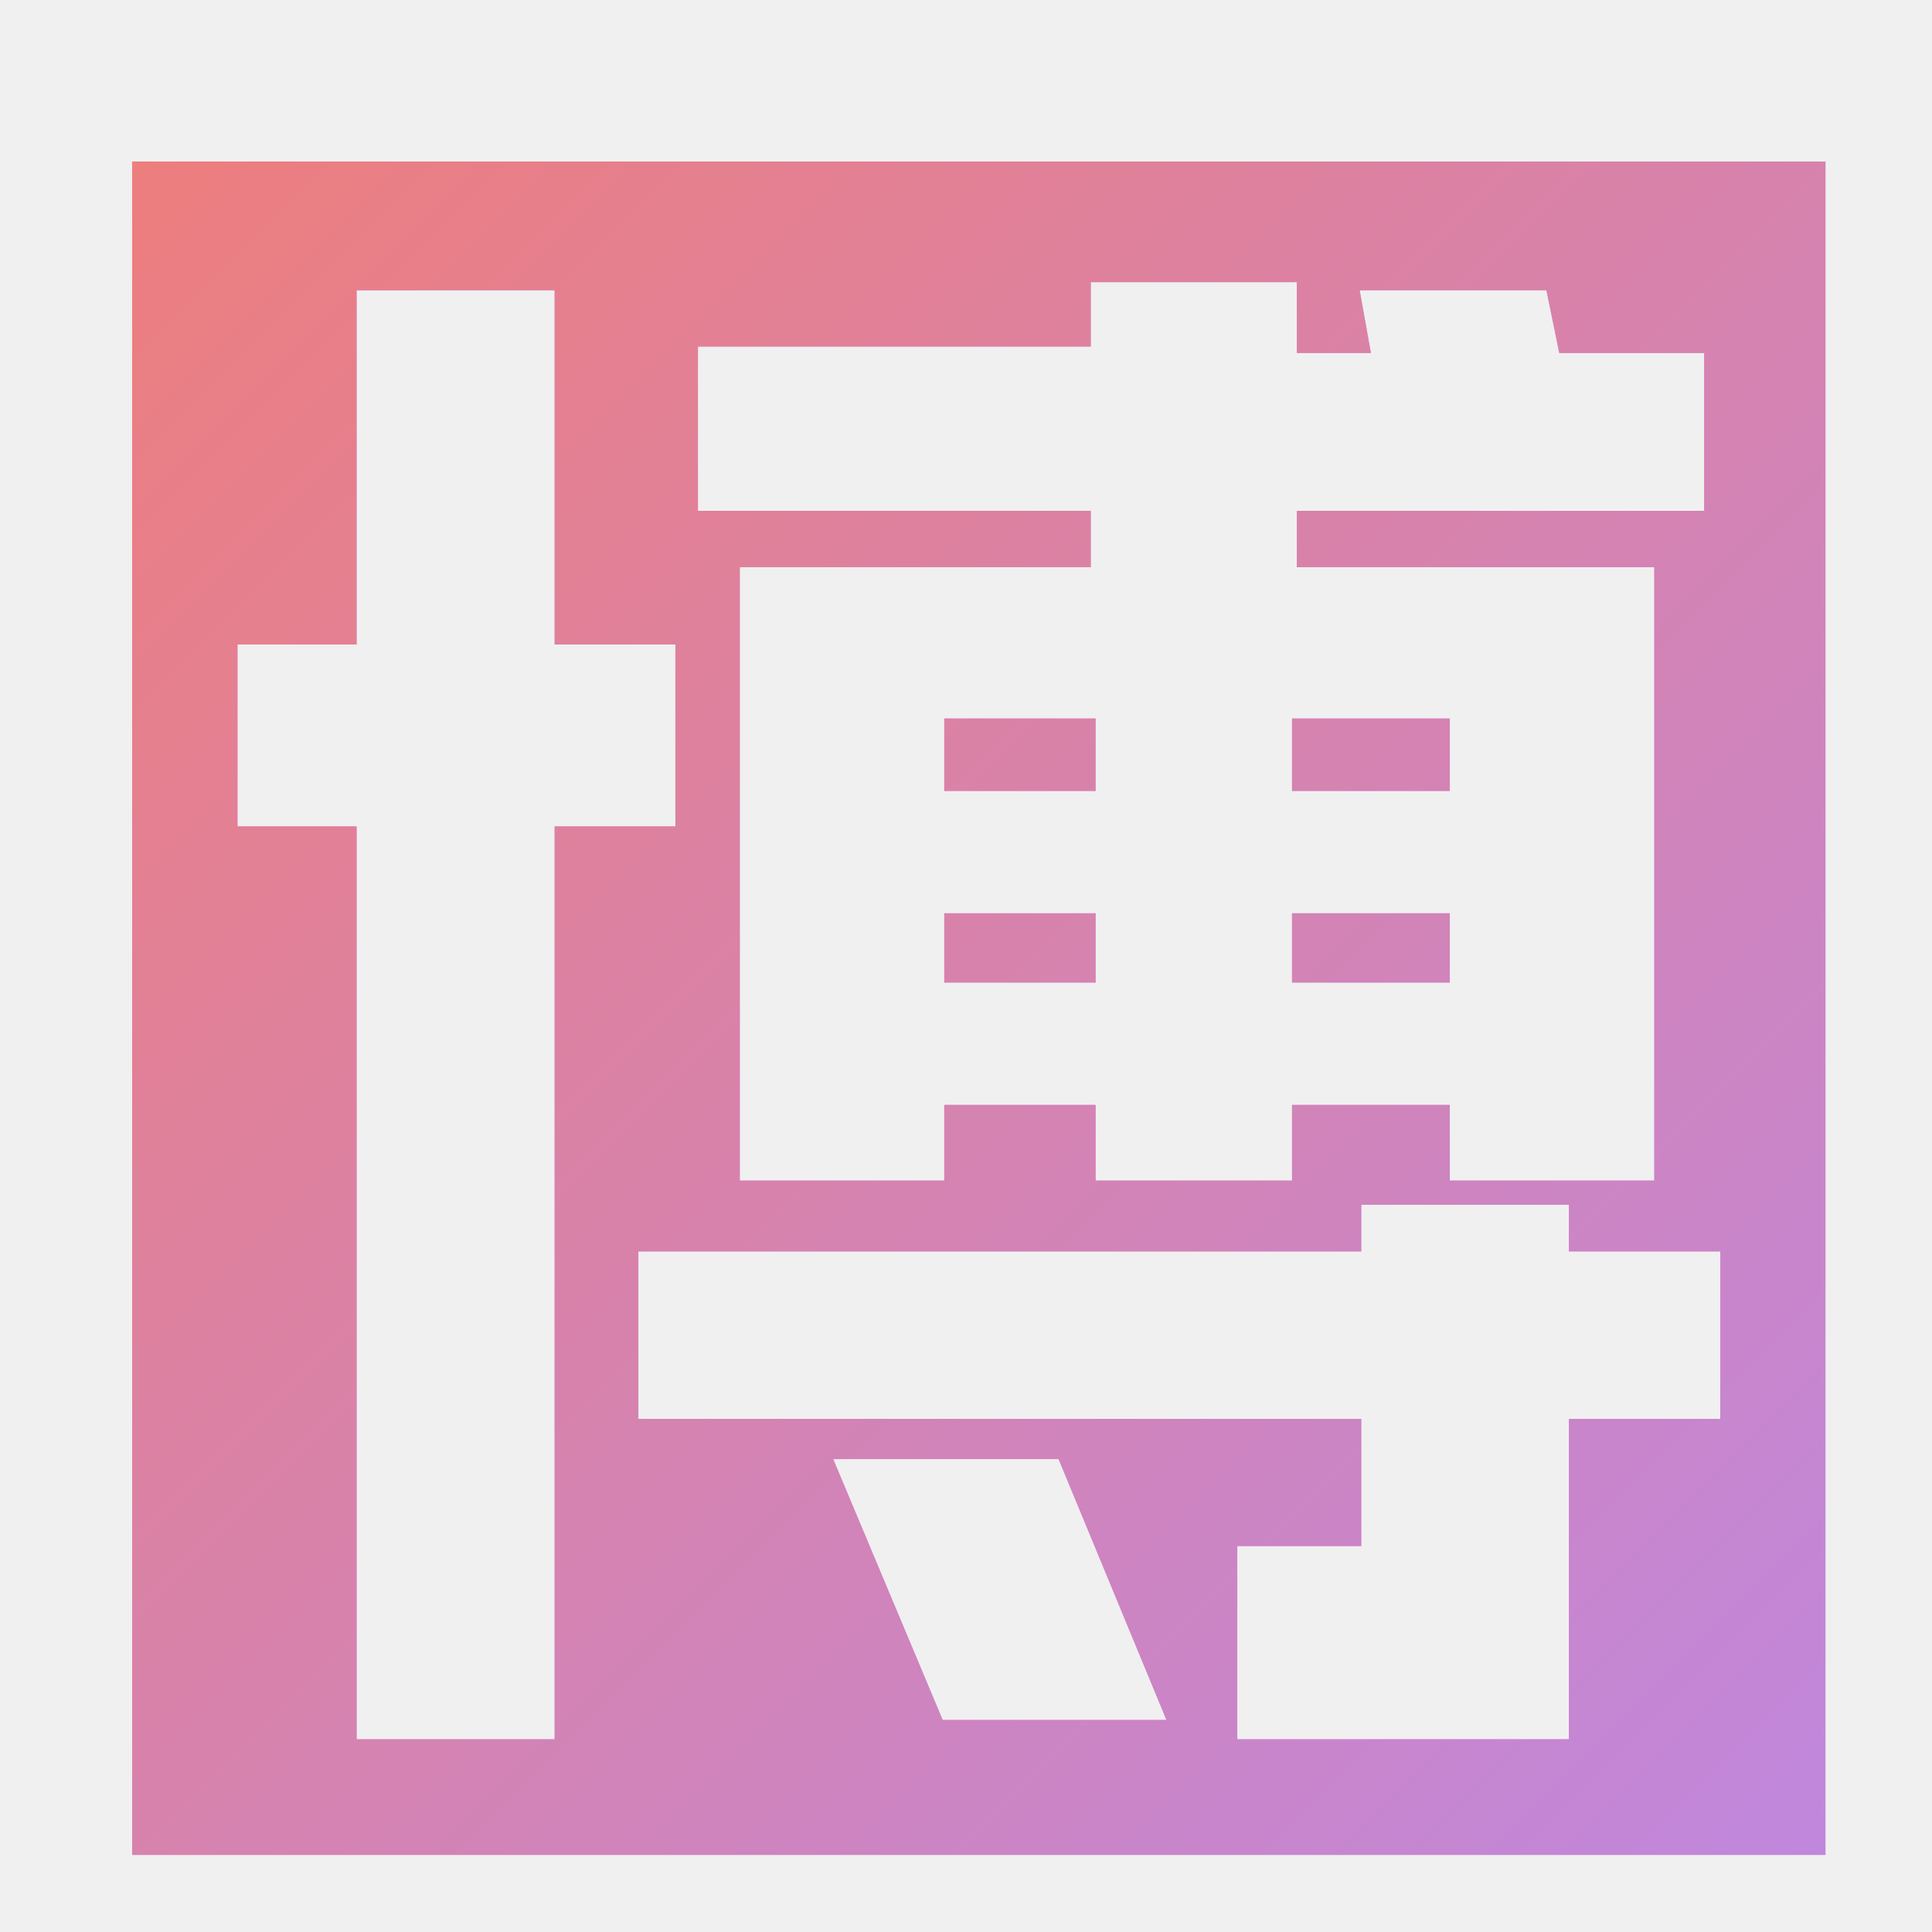
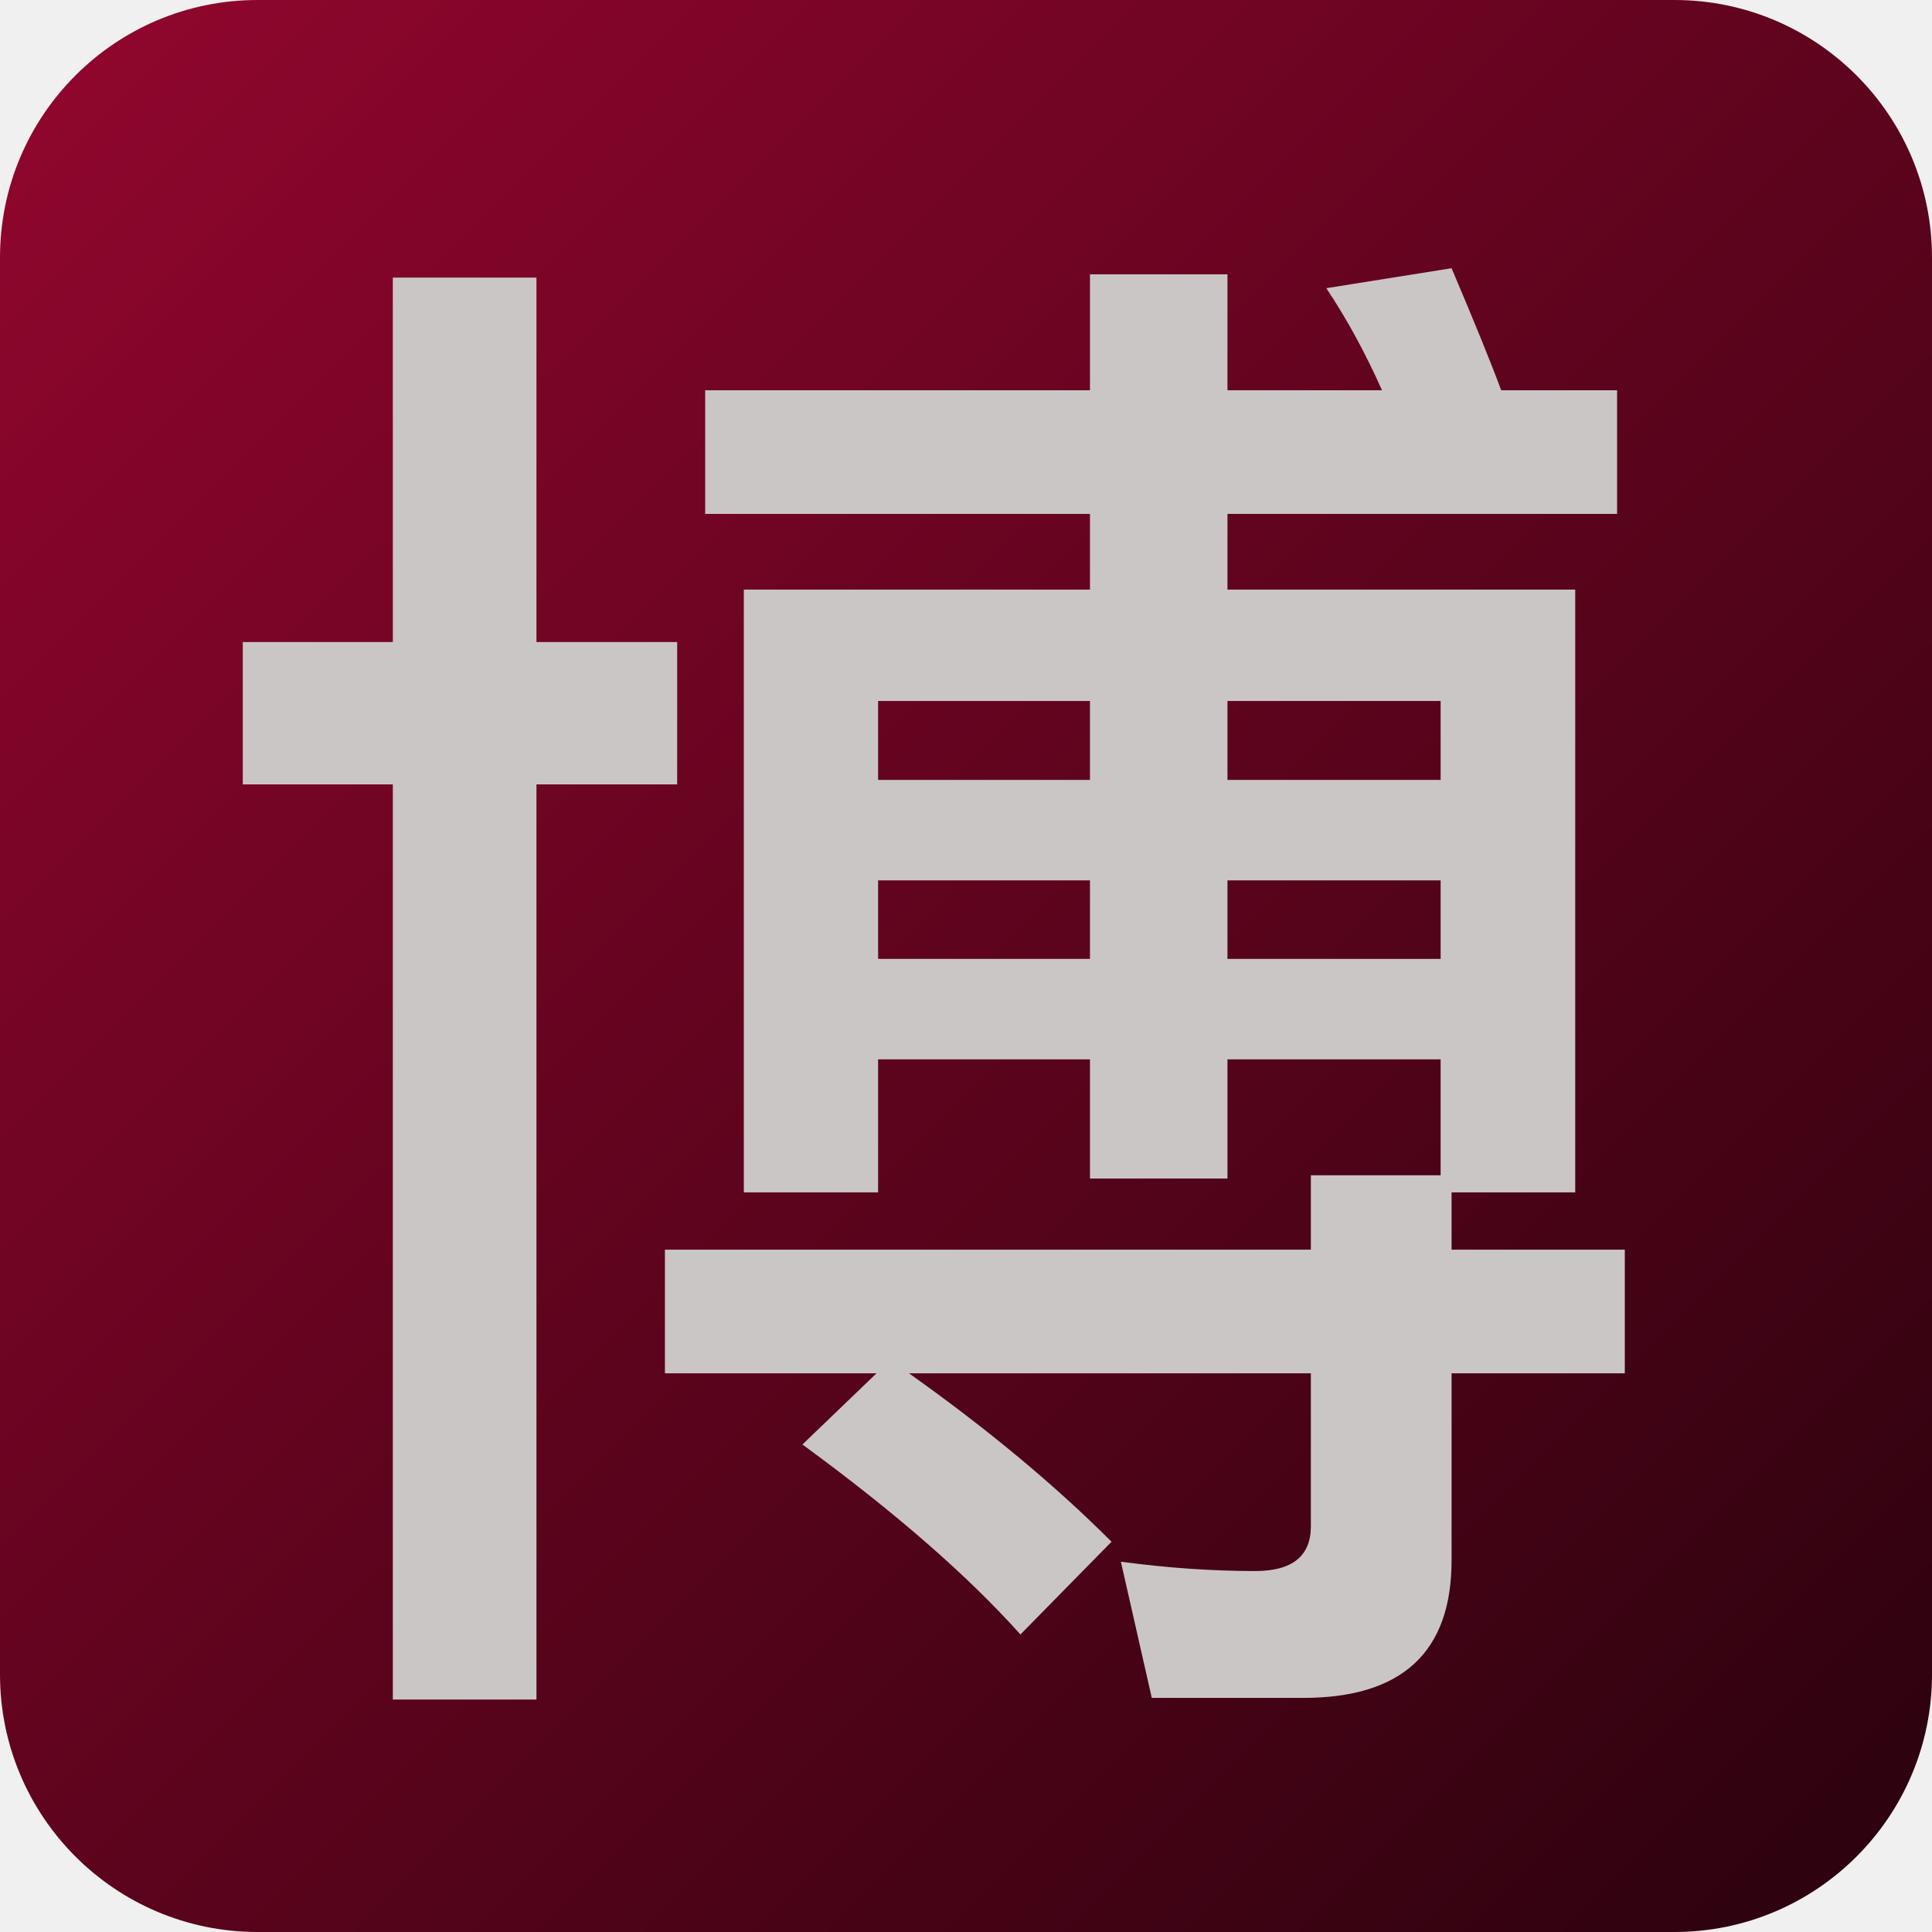
- <svg xmlns="http://www.w3.org/2000/svg" data-v-0dd9719b="" version="1.0" width="30" height="30" viewBox="84 86 60 60" preserveAspectRatio="xMidYMid meet" color-interpolation-filters="sRGB" style="margin: auto;">
-   <g data-v-0dd9719b="" fill="url(#linearGradientBg)" class="singlesvg" transform="translate(88.10001,91.01375)">
-     <g class="tp-name" transform="translate(0,0)">
-       <g mask="url(#25c7fe37-9c80-4465-a033-7c757d3800a0)">
-         <rect data-gra="graph-name" x="0" y="0" height="52.6" width="52.6" />
-         <g data-gra="path-name" fill="#c822b0" transform="translate(3.275,3)">
-           <g transform="scale(1)">
-             <path d="M17.35-12.35L23.70-12.35L23.70-14.70L28.40-14.70L28.40-12.35L34.50-12.35L34.50-14.70L39.40-14.70L39.40-12.35L45.75-12.35L45.75-31.40L34.65-31.40L34.65-33.15L47.30-33.15L47.30-38.05L42.80-38.05L42.40-40L36.60-40L36.95-38.05L34.65-38.05L34.65-40.25L28.25-40.25L28.25-38.25L16.05-38.25L16.05-33.15L28.25-33.15L28.25-31.40L17.35-31.40ZM1.75-23.35L5.45-23.35L5.45 5L11.60 5L11.60-23.35L15.35-23.35L15.35-29L11.60-29L11.60-40L5.45-40L5.45-29L1.75-29ZM14.20-4.95L36.65-4.95L36.65-1L32.80-1L32.80 5L43.10 5L43.10-4.95L47.80-4.95L47.80-10.15L43.10-10.15L43.10-11.60L36.65-11.60L36.65-10.15L14.20-10.15ZM20.25-3.70L23.65 4.40L30.60 4.40L27.25-3.70ZM23.70-18.50L23.70-20.65L28.40-20.65L28.40-18.50ZM23.70-24.45L23.70-26.70L28.40-26.70L28.40-24.45ZM34.50-18.50L34.50-20.65L39.40-20.65L39.40-18.50ZM34.50-24.45L34.50-26.70L39.40-26.70L39.40-24.45Z" transform="translate(-1.75, 41)" />
-           </g>
+ <svg xmlns="http://www.w3.org/2000/svg" version="1.0" width="30" height="30" viewBox="0 0 60 60" preserveAspectRatio="xMidYMid meet">
+   <defs>
+     <linearGradient id="linearGradientBg" x1="0%" y1="0%" x2="100%" y2="100%">
+       <stop offset="0%" style="stop-color:rgb(147, 6, 46);stop-opacity:1" />
+       <stop offset="100%" style="stop-color:rgb(41, 2, 13);stop-opacity:1" />
+     </linearGradient>
+   </defs>
+   <rect width="60" height="60" rx="8" fill="url(#linearGradientBg)" />
+   <g transform="translate(5, -3)">
+     <g data-gra="path-name" class="tp-name iconsvg-namesvg" fill="#cac6c6ff">
+       <g transform="scale(1)">
+         <g>
+           <path d="M28.85 30.34L22.27 30.34L22.27 32.78L28.85 32.78L28.85 30.34ZM39.74 30.34L33.12 30.34L33.12 32.78L39.74 32.78L39.74 30.34ZM33.12 27.22L39.74 27.22L39.74 24.77L33.12 24.77L33.12 27.22ZM22.27 27.22L28.85 27.22L28.85 24.77L22.27 24.77L22.27 27.22ZM28.85 35.90L22.27 35.90L22.27 40.03L18.10 40.03L18.10 21.31L28.85 21.31L28.85 18.96L16.90 18.96L16.90 15.12L28.85 15.12L28.85 11.52L33.12 11.52L33.12 15.12L37.92 15.12Q37.15 13.39 36.19 11.95L36.19 11.95L40.08 11.33Q41.18 13.92 41.62 15.12L41.62 15.12L45.22 15.12L45.22 18.96L33.12 18.96L33.12 21.31L43.92 21.31L43.92 40.03L40.08 40.03L40.08 41.81L45.46 41.81L45.46 45.65L40.08 45.65L40.08 51.46Q40.08 55.73 35.47 55.73L35.47 55.73L30.77 55.73L29.81 51.50Q31.97 51.79 33.98 51.79L33.98 51.79Q35.71 51.79 35.71 50.40L35.71 50.40L35.71 45.65L23.23 45.65Q26.88 48.24 29.52 50.88L29.52 50.88L26.69 53.76Q24.24 51.02 19.92 47.86L19.92 47.86L22.22 45.65L15.65 45.65L15.65 41.81L35.71 41.81L35.71 39.50L39.74 39.50L39.74 35.90L33.12 35.90L33.12 39.60L28.85 39.60L28.85 35.90ZM2.54 27.36L2.54 22.94L7.20 22.94L7.20 11.62L11.66 11.62L11.66 22.94L16.03 22.94L16.03 27.36L11.66 27.36L11.66 55.78L7.20 55.78L7.20 27.36L2.54 27.36Z" />
        </g>
      </g>
    </g>
  </g>
-   <mask id="25c7fe37-9c80-4465-a033-7c757d3800a0">
-     <rect data-gra="graph-name" x="0" y="0" height="52.6" width="52.6" fill="white" />
-     <g data-gra="path-name" transform="translate(3.275,3)" fill="black">
-       <g transform="scale(1)">
-         <path d="M17.35-12.35L23.70-12.35L23.70-14.70L28.40-14.70L28.40-12.35L34.50-12.35L34.50-14.70L39.40-14.70L39.40-12.35L45.75-12.35L45.75-31.40L34.65-31.40L34.65-33.15L47.30-33.15L47.30-38.05L42.80-38.05L42.40-40L36.60-40L36.95-38.05L34.65-38.05L34.65-40.25L28.25-40.25L28.25-38.25L16.05-38.25L16.05-33.15L28.25-33.15L28.25-31.40L17.35-31.40ZM1.75-23.35L5.45-23.35L5.45 5L11.60 5L11.60-23.35L15.35-23.35L15.35-29L11.60-29L11.60-40L5.45-40L5.45-29L1.75-29ZM14.20-4.95L36.65-4.95L36.65-1L32.80-1L32.80 5L43.10 5L43.10-4.95L47.80-4.95L47.80-10.15L43.10-10.15L43.10-11.60L36.65-11.60L36.65-10.15L14.20-10.15ZM20.25-3.70L23.65 4.40L30.60 4.40L27.25-3.70ZM23.70-18.50L23.70-20.65L28.40-20.65L28.40-18.50ZM23.70-24.45L23.70-26.70L28.40-26.70L28.40-24.45ZM34.50-18.50L34.50-20.65L39.40-20.65L39.40-18.50ZM34.50-24.45L34.50-26.70L39.40-26.70L39.40-24.45Z" transform="translate(-1.75, 41)" />
-       </g>
-     </g>
-   </mask>
-   <defs v-gra="od">
-     <linearGradient id="linearGradientBg" x1="0%" y1="0%" x2="100%" y2="100%">
-       <stop offset="0%" style="stop-color:rgba(237, 126, 126, 1);stop-opacity:1" />
-       <stop offset="100%" style="stop-color:rgba(192, 135, 221, 1);stop-opacity:1" />
-     </linearGradient>
-   </defs>
</svg>
